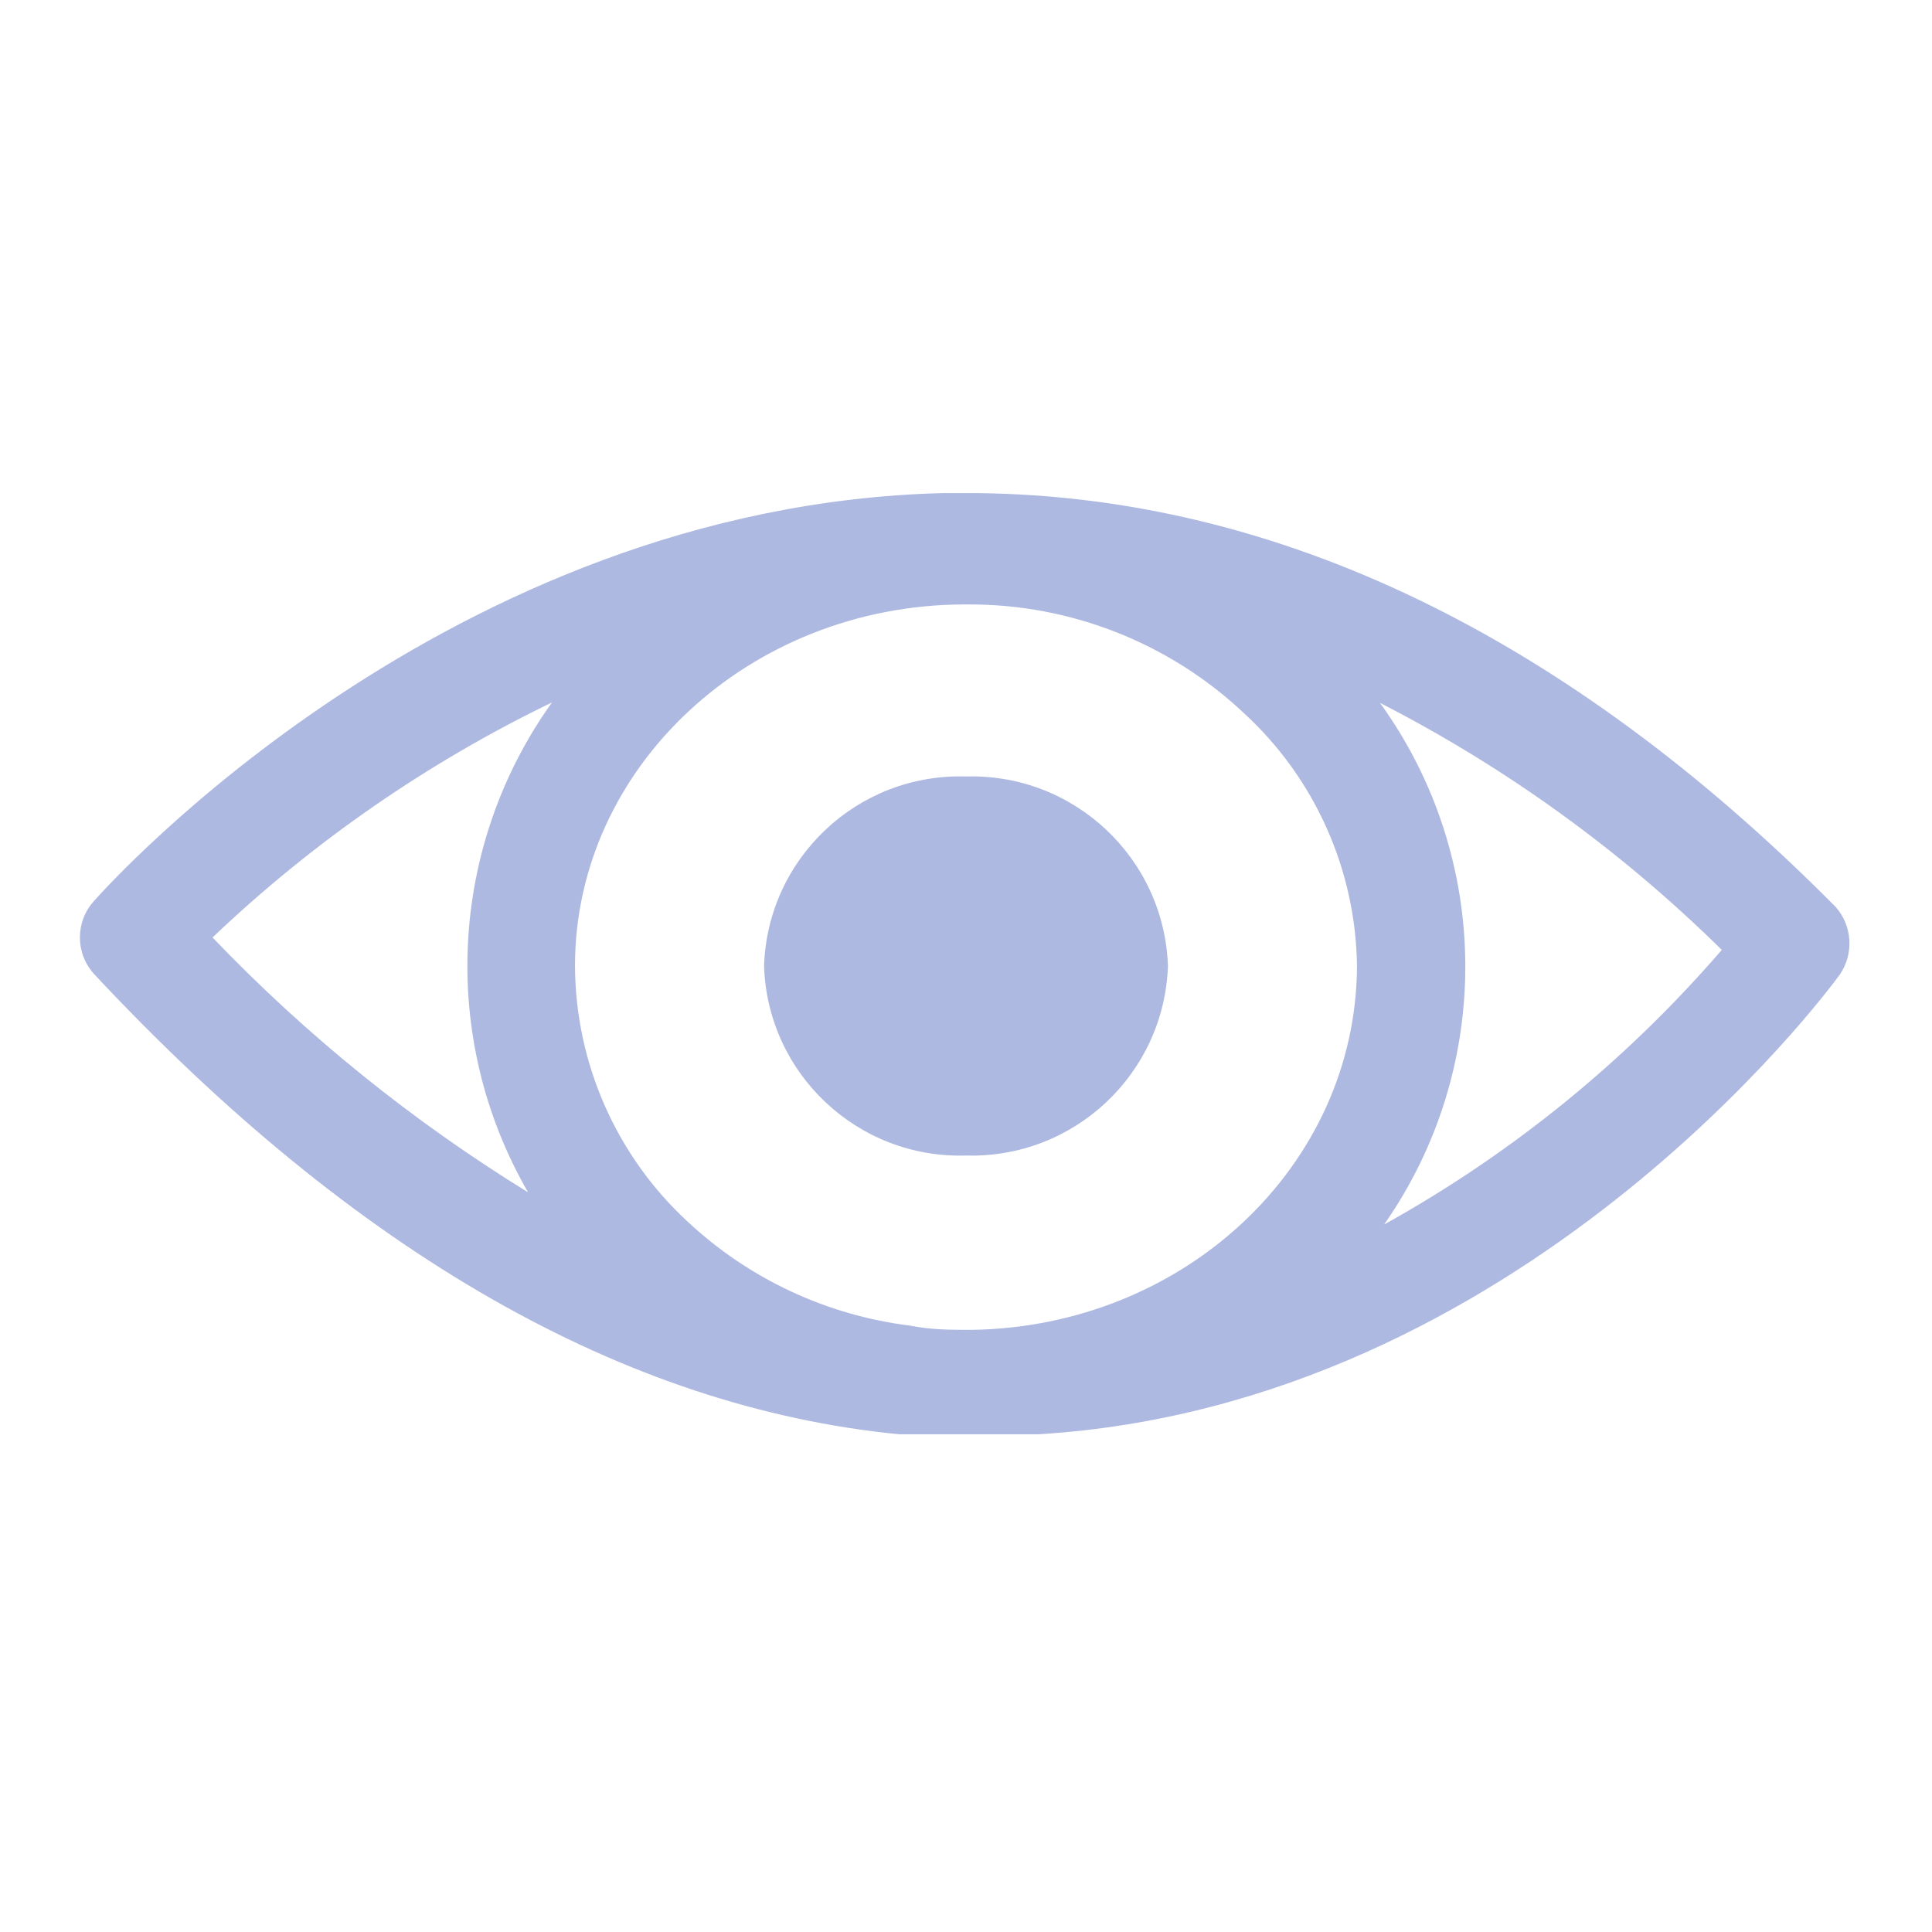
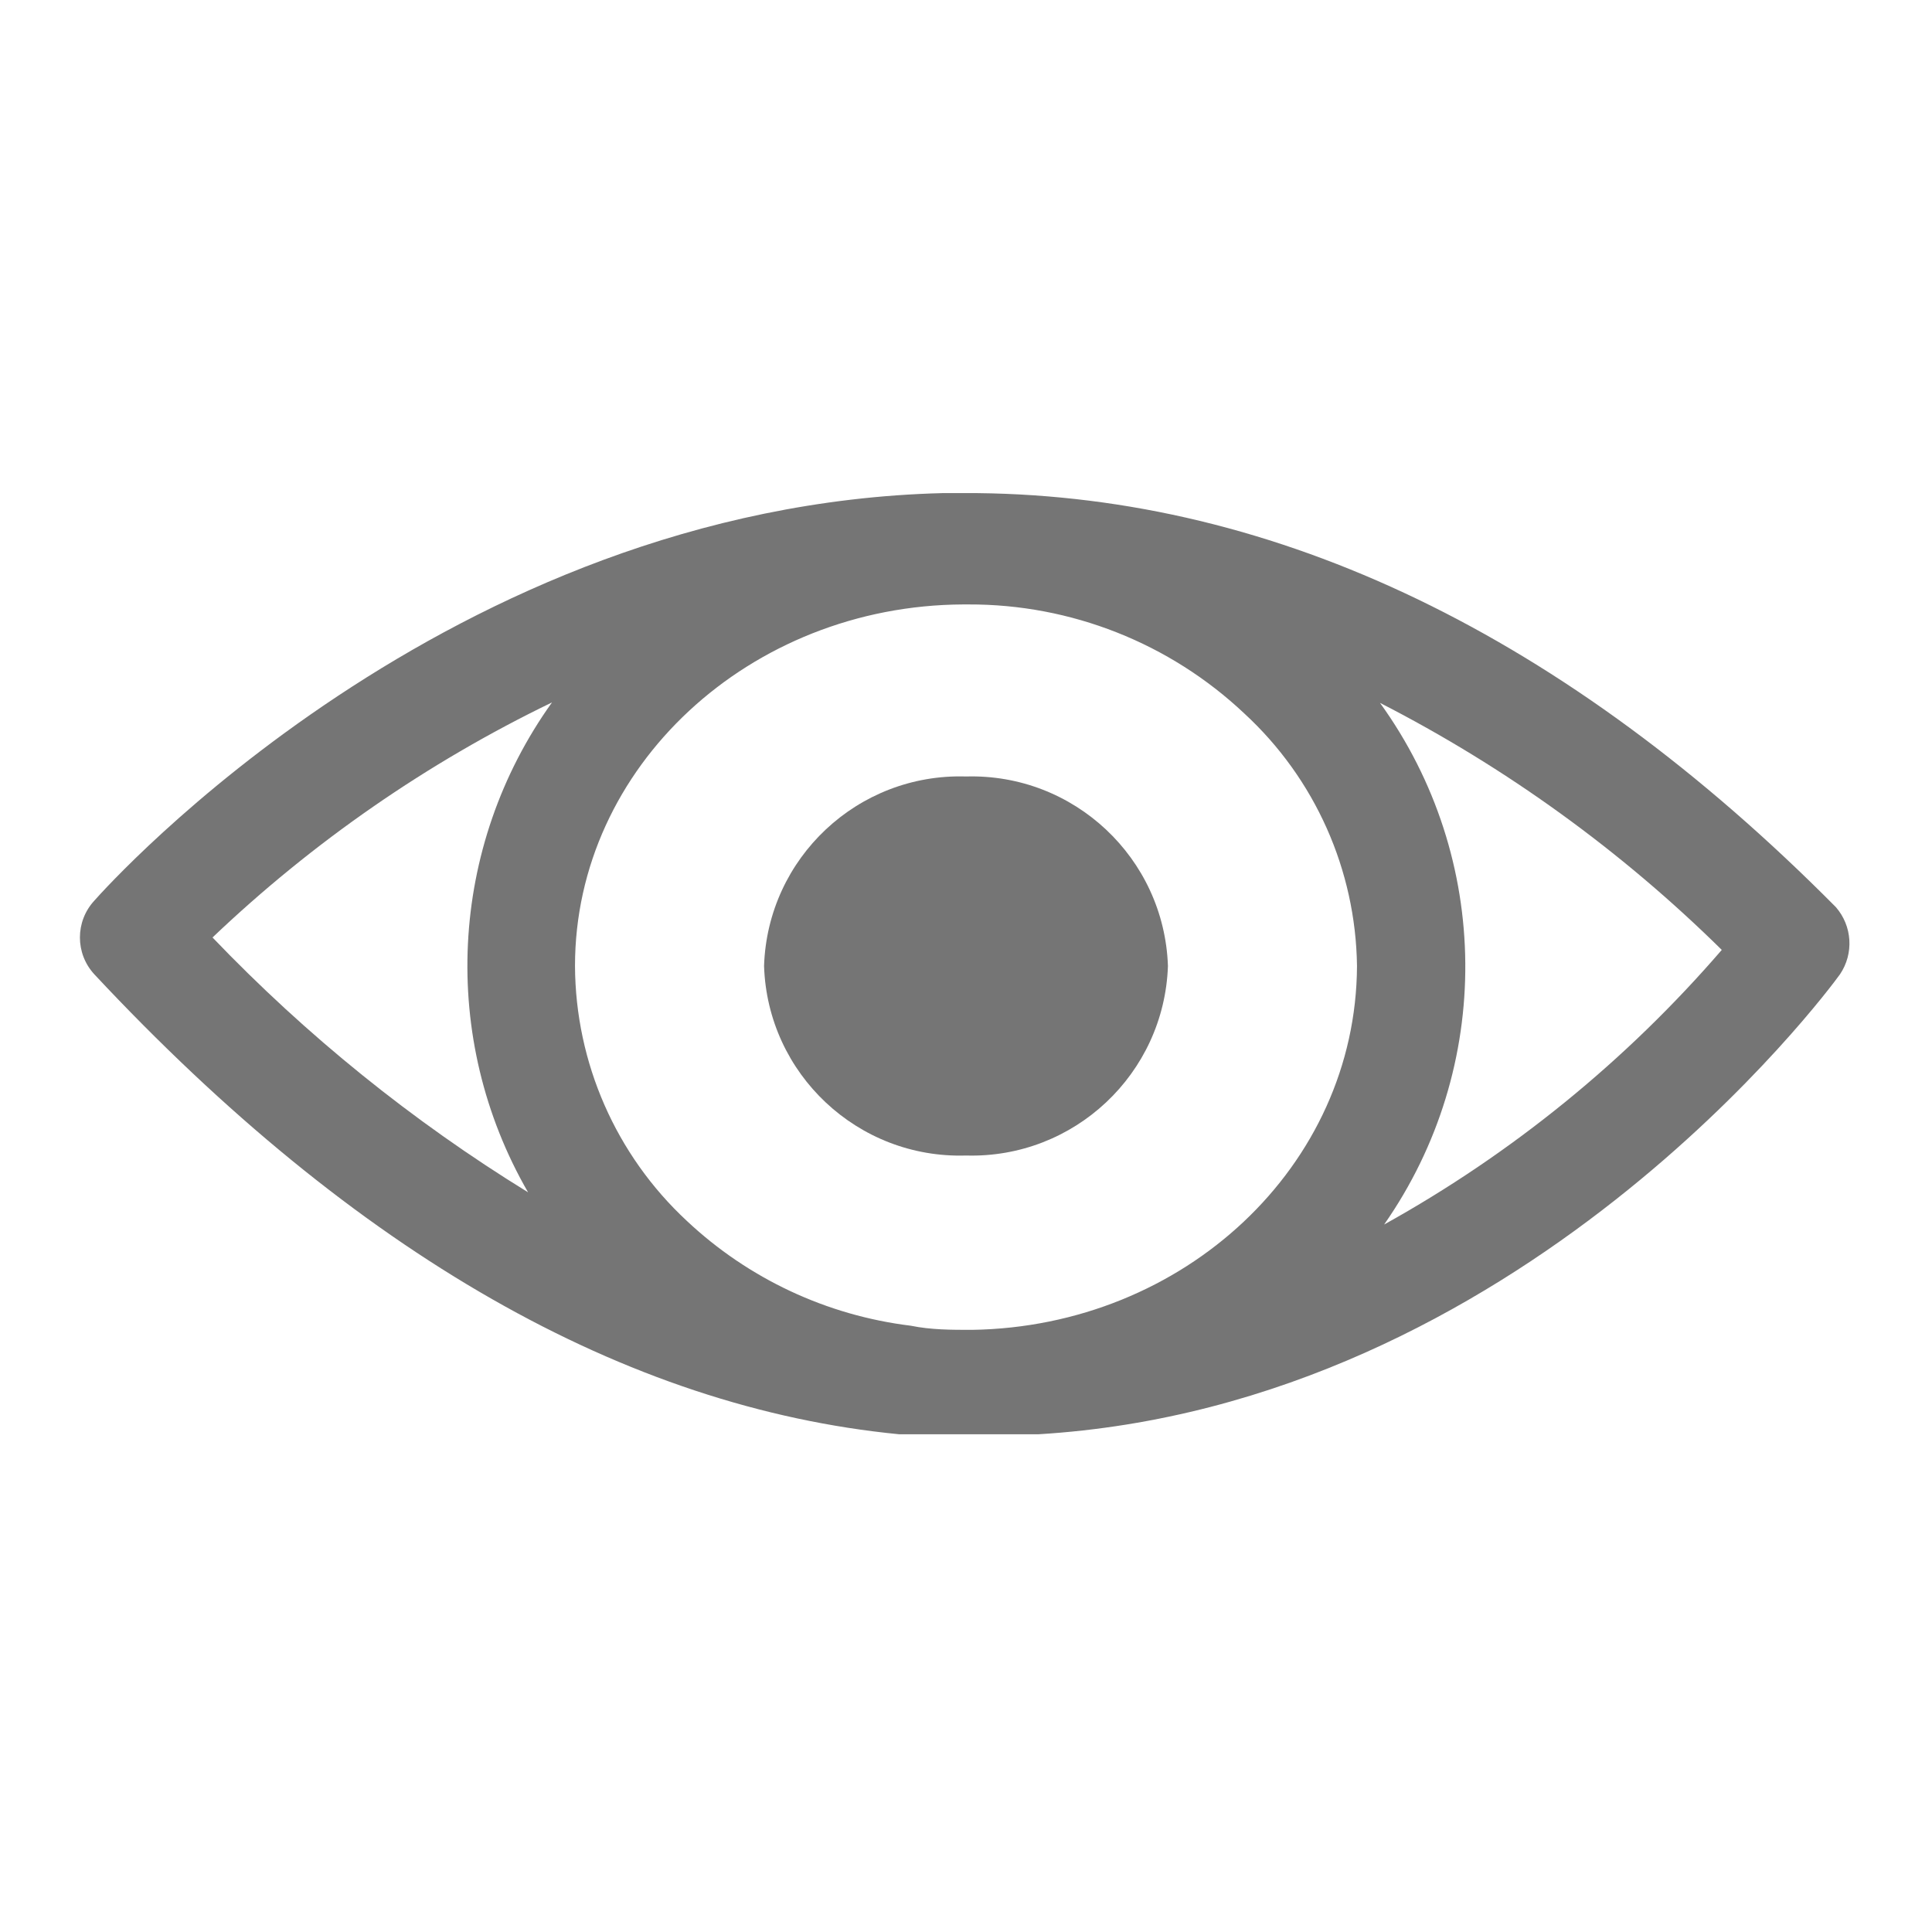
<svg xmlns="http://www.w3.org/2000/svg" viewBox="0 0 42 42">
  <defs>
-     <style>.cls-1{fill:none;}.cls-2{fill:#aeb9e1;}</style>
+     <style>.cls-1{fill:none;}.cls-2{fill:#757575;}</style>
  </defs>
  <g id="Capa_2" data-name="Capa 2">
    <g id="Capa_1-2" data-name="Capa 1">
      <rect class="cls-1" width="42" height="42" />
      <path class="cls-2" d="M39.91,19.72c-5.87-5.92-12.16-8.93-18.66-9h-.77C9.74,11,2.36,19.23,2.05,19.58a1.18,1.18,0,0,0,0,1.6c5.68,6.08,11.55,9.42,17.5,10l.61,0h.07c.23,0,.46,0,.69,0h.49c.39,0,.78,0,1.16,0,10.48-.63,17.15-9.61,17.43-10A1.2,1.2,0,0,0,39.91,19.72ZM21.13,28.91c-.45,0-.89,0-1.33-.09a8.64,8.64,0,0,1-4.87-2.28A7.61,7.61,0,0,1,12.5,21c0-4.33,3.8-7.84,8.44-7.86h.11a8.7,8.7,0,0,1,6,2.37A7.6,7.6,0,0,1,29.5,21C29.48,25.35,25.74,28.84,21.13,28.91ZM12,15.27a9.84,9.84,0,0,0-.52,10.65,34.61,34.61,0,0,1-6.86-5.54A29,29,0,0,1,12,15.27ZM30.09,26.62A9.79,9.79,0,0,0,30,15.28a30.19,30.19,0,0,1,7.43,5.37A27,27,0,0,1,30.09,26.62Z" />
      <path class="cls-2" d="M21,16.88A4.26,4.26,0,0,0,16.61,21,4.26,4.26,0,0,0,21,25.12,4.27,4.27,0,0,0,25.39,21,4.27,4.27,0,0,0,21,16.88Z" />
    </g>
  </g>
</svg>
